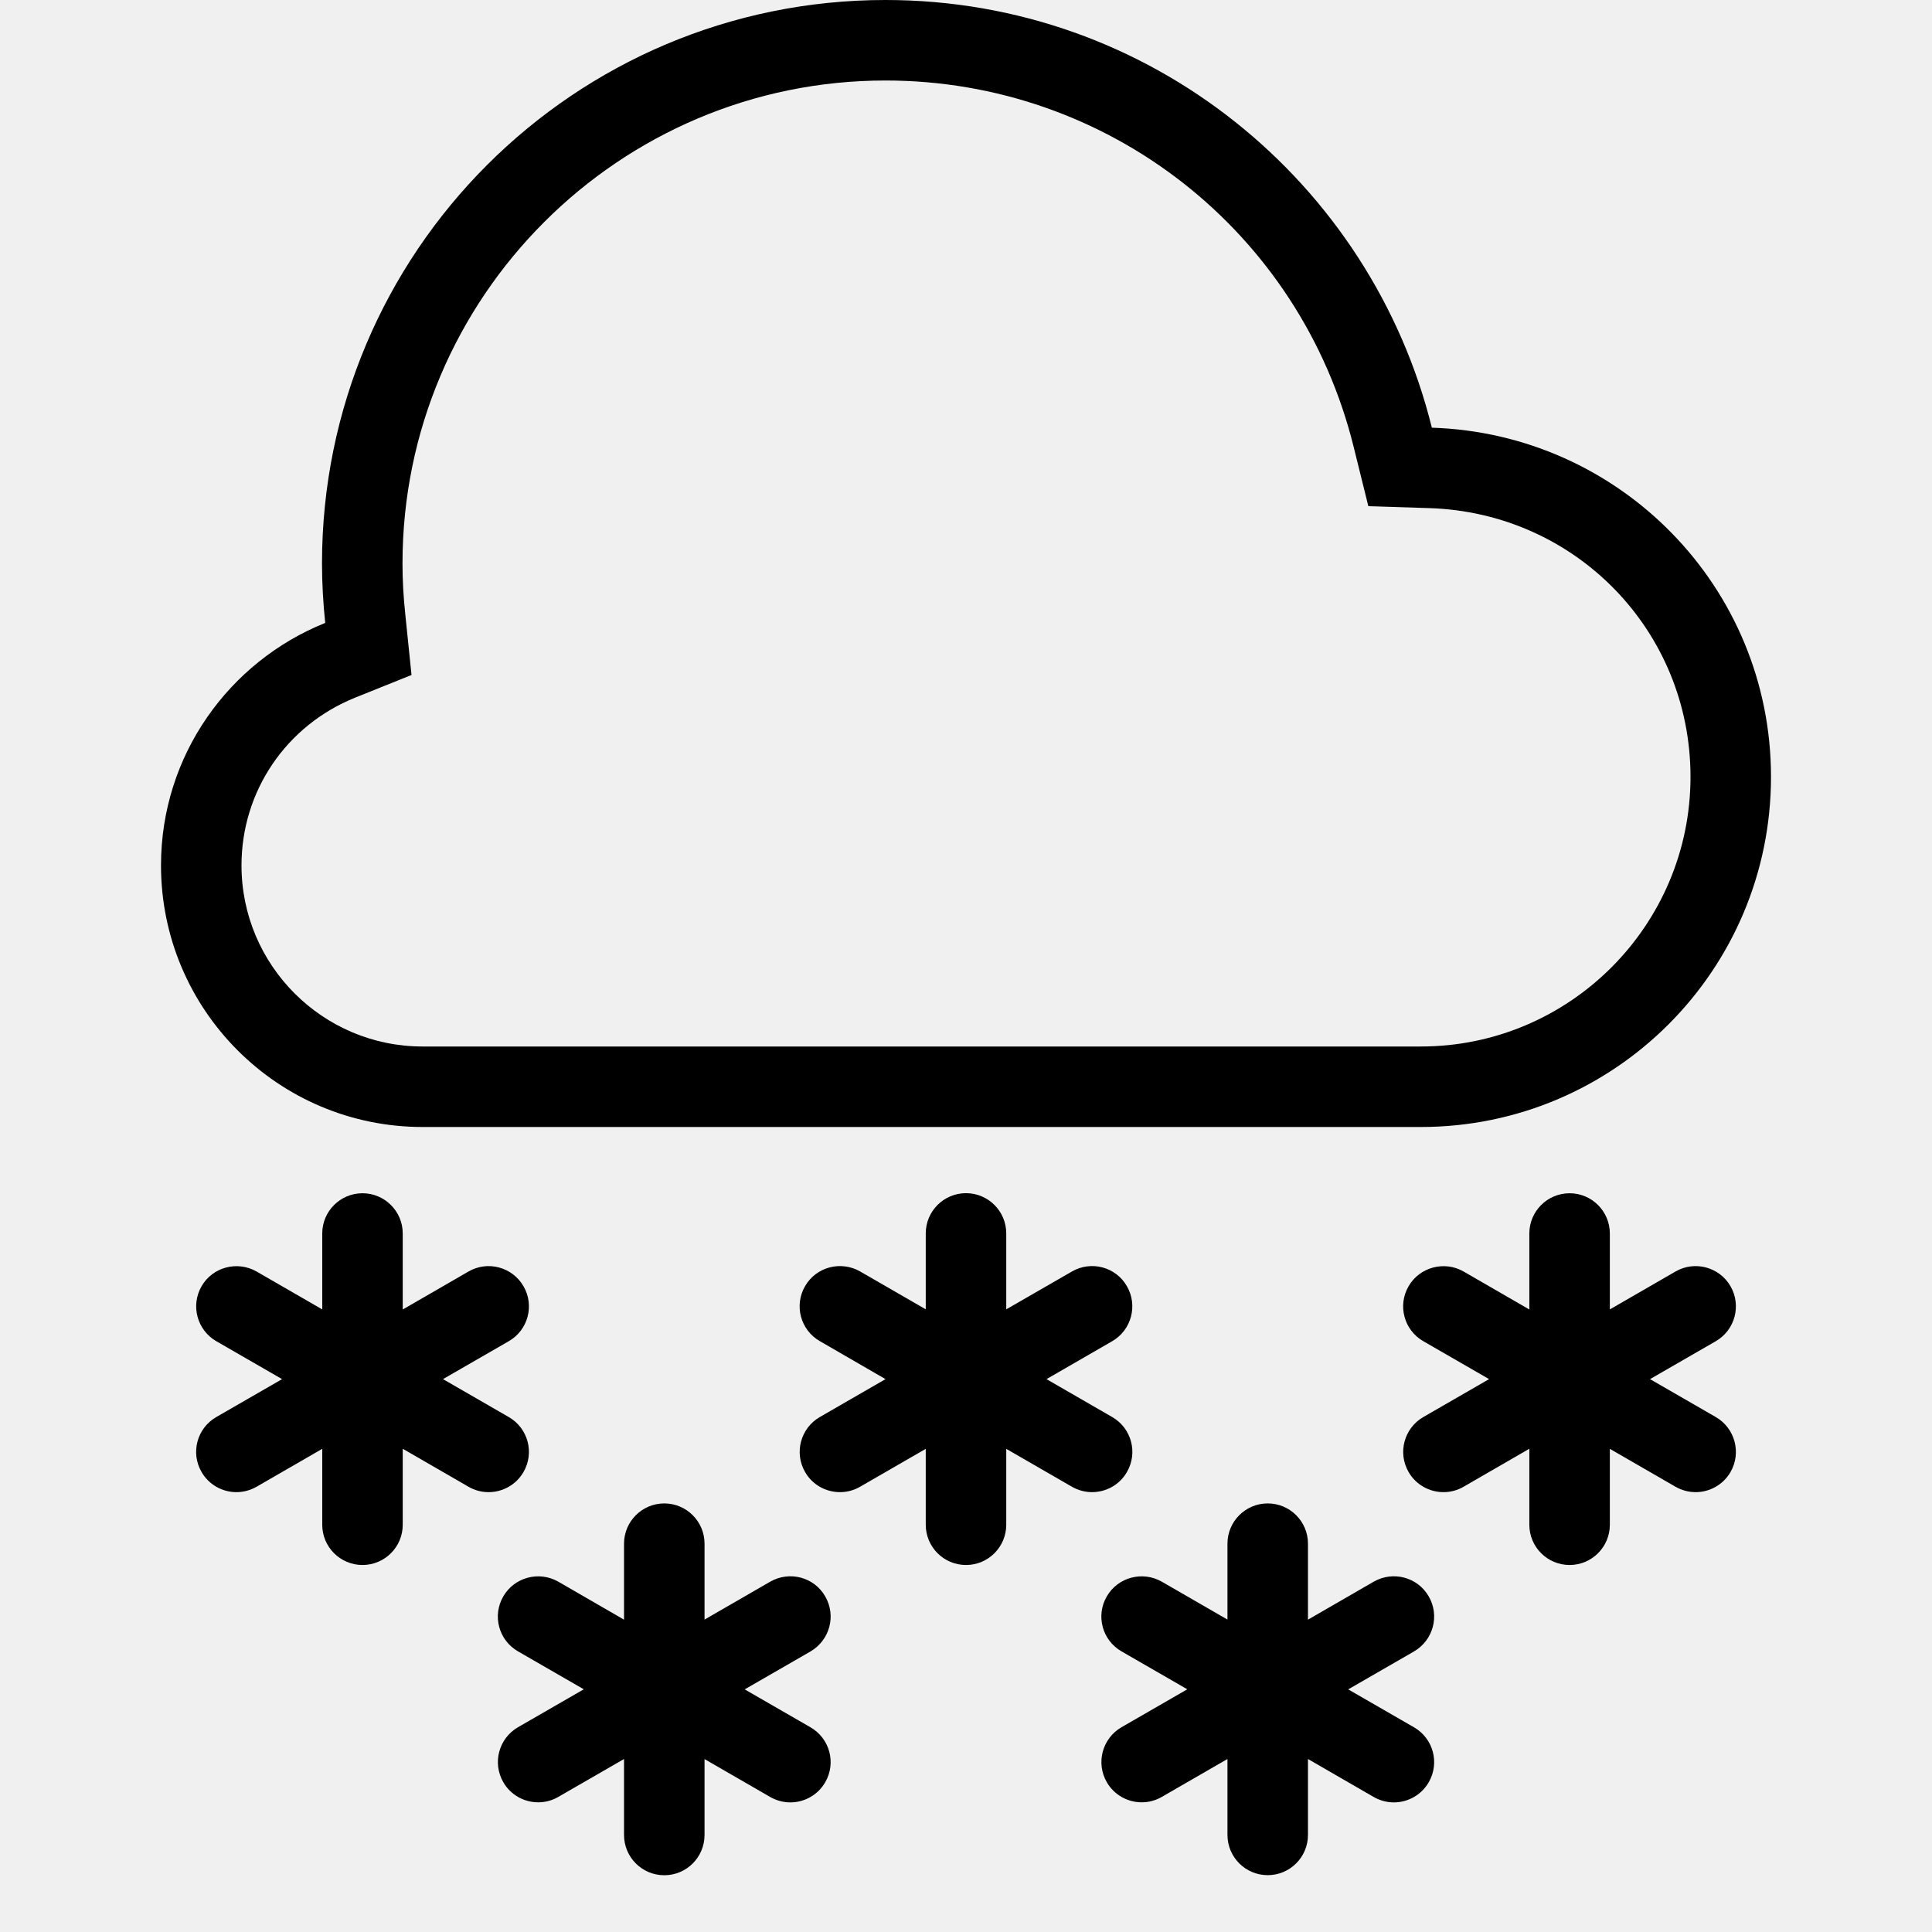
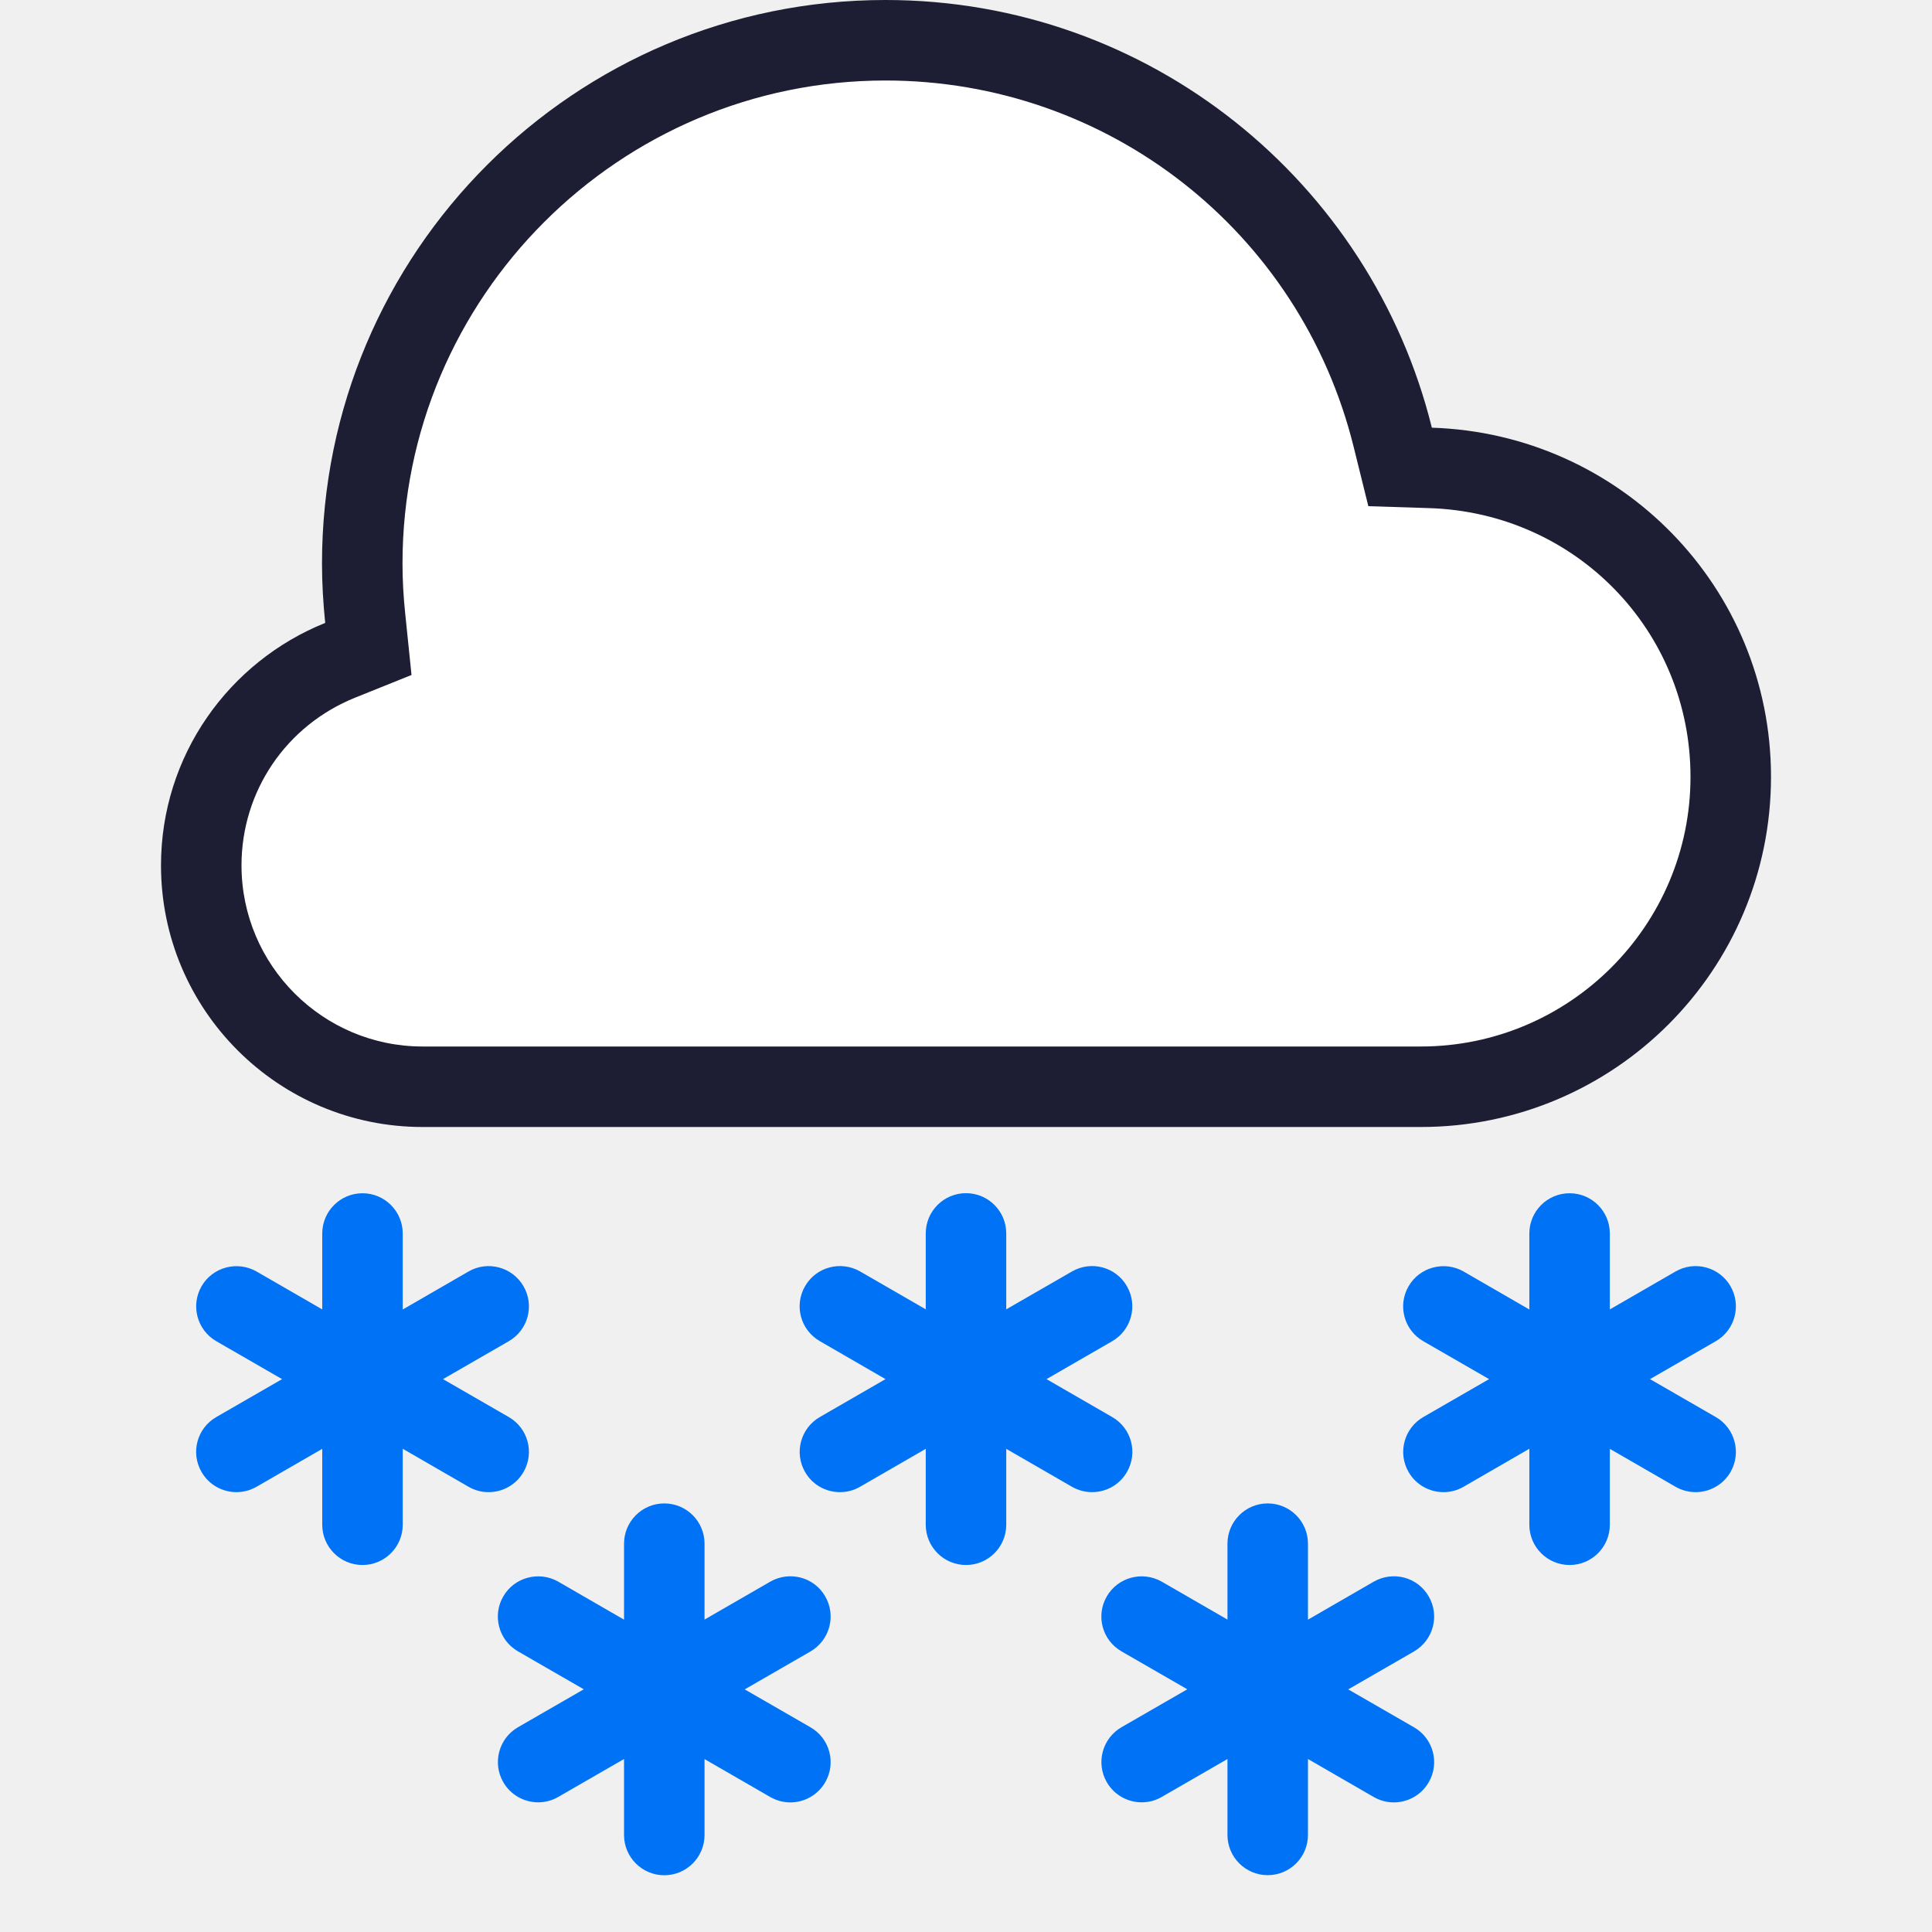
<svg xmlns="http://www.w3.org/2000/svg" version="1.1" id="snow_x5F_heavy" x="0px" y="0px" viewBox="0 0 24 24" enable-background="new 0 0 24 24" xml:space="preserve">
  <rect x="0" y="0" fill="none" width="24" height="24" />
  <g>
-     <path d="M11,1c2.761,0,5.153,1.872,5.816,4.553l0.182,0.735l0.757,0.024c1.819,0.058,3.245,1.524,3.245,3.338   c0,1.847-1.503,3.35-3.35,3.35h-12.4c-1.241,0-2.25-1.009-2.25-2.25c0-0.921,0.555-1.739,1.413-2.084l0.699-0.281   L5.035,7.635C5.011,7.409,5,7.202,5,7C5,3.692,7.691,1,11,1 M11,0   c-3.866,0-7,3.133-7,7c0,0.25,0.015,0.496,0.04,0.738c-1.194,0.48-2.04,1.645-2.04,3.012   c0,1.794,1.455,3.25,3.25,3.25h12.4c2.403,0,4.35-1.948,4.35-4.35c0-2.356-1.875-4.263-4.213-4.337   C17.032,2.263,14.284,0,11,0L11,0z" />
+     <path fill-rule="evenodd" clip-rule="evenodd" fill="#FFFFFF" d="M5.25,13.5c-1.517,0-2.75-1.233-2.75-2.75   c0-1.126,0.678-2.127,1.727-2.548l0.351-0.141l-0.04-0.376C4.514,7.461,4.5,7.232,4.5,7c0-3.584,2.916-6.5,6.5-6.5   c2.991,0,5.583,2.029,6.302,4.933l0.091,0.368l0.379,0.012C19.862,5.879,21.5,7.564,21.5,9.65   c0,2.123-1.728,3.85-3.851,3.85H5.25z" />
+     <path fill="#1D1D33" d="M11,1c2.761,0,5.153,1.872,5.816,4.553l0.182,0.735l0.757,0.024   c1.819,0.058,3.245,1.524,3.245,3.338c0,1.847-1.503,3.35-3.35,3.35h-12.4c-1.241,0-2.25-1.009-2.25-2.25   c0-0.921,0.555-1.739,1.413-2.084l0.699-0.281L5.035,7.635C5.011,7.409,5,7.202,5,7   C5,3.692,7.691,1,11,1 M11,0c-3.866,0-7,3.133-7,7c0,0.25,0.015,0.496,0.04,0.738   c-1.194,0.48-2.04,1.645-2.04,3.012c0,1.794,1.455,3.25,3.25,3.25h12.4c2.403,0,4.35-1.948,4.35-4.35   c0-2.356-1.875-4.263-4.213-4.337C17.032,2.263,14.284,0,11,0L11,0z" />
  </g>
-   <path d="M6.503,18.286c-0.092,0.16-0.261,0.25-0.433,0.25c-0.085,0-0.171-0.021-0.25-0.067l-0.817-0.472v0.944  c0,0.276-0.224,0.5-0.5,0.5s-0.5-0.224-0.5-0.5v-0.943l-0.816,0.471c-0.079,0.045-0.165,0.067-0.25,0.067  c-0.172,0-0.341-0.09-0.433-0.25c-0.139-0.239-0.057-0.545,0.183-0.683l0.817-0.471l-0.817-0.471  c-0.239-0.138-0.321-0.444-0.183-0.683c0.138-0.239,0.444-0.319,0.683-0.183l0.816,0.471v-0.943  c0-0.276,0.224-0.5,0.5-0.5s0.5,0.224,0.5,0.5v0.944l0.817-0.472c0.238-0.138,0.545-0.056,0.683,0.183  c0.139,0.239,0.057,0.545-0.183,0.683l-0.817,0.471l0.817,0.471C6.56,17.741,6.642,18.047,6.503,18.286z   M21.314,17.603l-0.817-0.471l0.817-0.471c0.239-0.138,0.321-0.444,0.183-0.683  c-0.138-0.239-0.444-0.321-0.683-0.183l-0.816,0.471v-0.943c0-0.276-0.224-0.5-0.5-0.5s-0.5,0.224-0.5,0.5v0.944  l-0.817-0.472c-0.237-0.136-0.545-0.056-0.683,0.183c-0.139,0.239-0.057,0.545,0.183,0.683l0.817,0.471  l-0.817,0.471c-0.239,0.138-0.321,0.444-0.183,0.683c0.092,0.16,0.261,0.25,0.433,0.25  c0.085,0,0.171-0.021,0.25-0.067l0.817-0.472v0.944c0,0.276,0.224,0.5,0.5,0.5s0.5-0.224,0.5-0.5v-0.943l0.816,0.471  c0.079,0.045,0.165,0.067,0.25,0.067c0.172,0,0.341-0.09,0.433-0.25C21.635,18.047,21.553,17.741,21.314,17.603z   M13.816,17.603L13,17.132l0.816-0.471c0.239-0.138,0.321-0.444,0.183-0.683c-0.138-0.241-0.444-0.321-0.683-0.183  L12.5,16.265v-0.943c0-0.276-0.224-0.5-0.5-0.5s-0.5,0.224-0.5,0.5v0.943l-0.816-0.471  c-0.238-0.136-0.545-0.057-0.683,0.183c-0.139,0.239-0.057,0.545,0.183,0.683L11,17.132l-0.816,0.471  c-0.239,0.138-0.321,0.444-0.183,0.683c0.092,0.161,0.261,0.25,0.433,0.25c0.085,0,0.171-0.021,0.25-0.067  L11.5,17.998v0.943c0,0.276,0.224,0.5,0.5,0.5s0.5-0.224,0.5-0.5v-0.943l0.816,0.471  c0.079,0.045,0.165,0.067,0.25,0.067c0.172,0,0.341-0.089,0.433-0.25C14.138,18.047,14.056,17.741,13.816,17.603z   M10.251,19.831c-0.137-0.24-0.443-0.32-0.683-0.183L8.752,20.119v-0.943c0-0.276-0.224-0.5-0.5-0.5  s-0.5,0.224-0.5,0.5v0.944l-0.817-0.472c-0.238-0.136-0.545-0.056-0.683,0.183  c-0.139,0.239-0.057,0.545,0.183,0.683l0.817,0.471l-0.817,0.471c-0.239,0.138-0.321,0.444-0.183,0.683  c0.092,0.16,0.261,0.25,0.433,0.25c0.085,0,0.171-0.021,0.25-0.067L7.752,21.851v0.944c0,0.276,0.224,0.5,0.5,0.5  s0.5-0.224,0.5-0.5v-0.943l0.816,0.471c0.079,0.045,0.165,0.067,0.25,0.067c0.172,0,0.341-0.09,0.433-0.25  c0.139-0.239,0.057-0.545-0.183-0.683l-0.817-0.471l0.817-0.471C10.308,20.375,10.39,20.07,10.251,19.831z   M17.748,19.831c-0.138-0.24-0.443-0.32-0.683-0.183l-0.817,0.472v-0.944c0-0.276-0.224-0.5-0.5-0.5  s-0.5,0.224-0.5,0.5v0.943l-0.816-0.471c-0.239-0.136-0.545-0.056-0.683,0.183c-0.139,0.239-0.057,0.545,0.183,0.683  l0.817,0.471l-0.817,0.471c-0.239,0.138-0.321,0.444-0.183,0.683c0.092,0.16,0.261,0.25,0.433,0.25  c0.085,0,0.171-0.021,0.25-0.067l0.816-0.471v0.943c0,0.276,0.224,0.5,0.5,0.5s0.5-0.224,0.5-0.5V21.851l0.817,0.472  c0.079,0.045,0.165,0.067,0.25,0.067c0.172,0,0.341-0.09,0.433-0.25c0.139-0.239,0.057-0.545-0.183-0.683  l-0.817-0.471l0.817-0.471C17.805,20.375,17.887,20.07,17.748,19.831z" />
+   <path fill="#0072F5" d="M6.503,18.286c-0.092,0.16-0.261,0.25-0.433,0.25c-0.085,0-0.171-0.021-0.25-0.067l-0.817-0.472  v0.944c0,0.276-0.224,0.5-0.5,0.5s-0.5-0.224-0.5-0.5v-0.943l-0.816,0.471c-0.079,0.045-0.165,0.067-0.25,0.067  c-0.172,0-0.341-0.09-0.433-0.25c-0.139-0.239-0.057-0.545,0.183-0.683l0.817-0.471l-0.817-0.471  c-0.239-0.138-0.321-0.444-0.183-0.683c0.138-0.239,0.444-0.319,0.683-0.183l0.816,0.471v-0.943  c0-0.276,0.224-0.5,0.5-0.5s0.5,0.224,0.5,0.5v0.944l0.817-0.472c0.238-0.138,0.545-0.056,0.683,0.183  c0.139,0.239,0.057,0.545-0.183,0.683l-0.817,0.471l0.817,0.471C6.56,17.741,6.642,18.047,6.503,18.286z   M21.314,17.603l-0.817-0.471l0.817-0.471c0.239-0.138,0.321-0.444,0.183-0.683  c-0.138-0.239-0.444-0.321-0.683-0.183l-0.816,0.471v-0.943c0-0.276-0.224-0.5-0.5-0.5s-0.5,0.224-0.5,0.5v0.944  l-0.817-0.472c-0.237-0.136-0.545-0.056-0.683,0.183c-0.139,0.239-0.057,0.545,0.183,0.683l0.817,0.471  l-0.817,0.471c-0.239,0.138-0.321,0.444-0.183,0.683c0.092,0.16,0.261,0.25,0.433,0.25  c0.085,0,0.171-0.021,0.25-0.067l0.817-0.472v0.944c0,0.276,0.224,0.5,0.5,0.5s0.5-0.224,0.5-0.5v-0.943l0.816,0.471  c0.079,0.045,0.165,0.067,0.25,0.067c0.172,0,0.341-0.09,0.433-0.25C21.635,18.047,21.553,17.741,21.314,17.603z   M13.816,17.603L13,17.132l0.816-0.471c0.239-0.138,0.321-0.444,0.183-0.683c-0.138-0.241-0.444-0.321-0.683-0.183  L12.5,16.265v-0.943c0-0.276-0.224-0.5-0.5-0.5s-0.5,0.224-0.5,0.5v0.943l-0.816-0.471  c-0.238-0.136-0.545-0.057-0.683,0.183c-0.139,0.239-0.057,0.545,0.183,0.683L11,17.132l-0.816,0.471  c-0.239,0.138-0.321,0.444-0.183,0.683c0.092,0.161,0.261,0.25,0.433,0.25c0.085,0,0.171-0.021,0.25-0.067  L11.5,17.998v0.943c0,0.276,0.224,0.5,0.5,0.5s0.5-0.224,0.5-0.5v-0.943l0.816,0.471  c0.079,0.045,0.165,0.067,0.25,0.067c0.172,0,0.341-0.089,0.433-0.25C14.138,18.047,14.056,17.741,13.816,17.603z   M10.251,19.831c-0.137-0.24-0.443-0.32-0.683-0.183L8.752,20.119v-0.943c0-0.276-0.224-0.5-0.5-0.5  s-0.5,0.224-0.5,0.5v0.944l-0.817-0.472c-0.238-0.136-0.545-0.056-0.683,0.183  c-0.139,0.239-0.057,0.545,0.183,0.683l0.817,0.471l-0.817,0.471c-0.239,0.138-0.321,0.444-0.183,0.683  c0.092,0.16,0.261,0.25,0.433,0.25c0.085,0,0.171-0.021,0.25-0.067L7.752,21.851v0.944c0,0.276,0.224,0.5,0.5,0.5  s0.5-0.224,0.5-0.5v-0.943l0.816,0.471c0.079,0.045,0.165,0.067,0.25,0.067c0.172,0,0.341-0.09,0.433-0.25  c0.139-0.239,0.057-0.545-0.183-0.683l-0.817-0.471l0.817-0.471C10.308,20.375,10.39,20.07,10.251,19.831z   M17.748,19.831c-0.138-0.24-0.443-0.32-0.683-0.183l-0.817,0.472v-0.944c0-0.276-0.224-0.5-0.5-0.5  s-0.5,0.224-0.5,0.5v0.943l-0.816-0.471c-0.239-0.136-0.545-0.056-0.683,0.183c-0.139,0.239-0.057,0.545,0.183,0.683  l0.817,0.471l-0.817,0.471c-0.239,0.138-0.321,0.444-0.183,0.683c0.092,0.16,0.261,0.25,0.433,0.25  c0.085,0,0.171-0.021,0.25-0.067l0.816-0.471v0.943c0,0.276,0.224,0.5,0.5,0.5s0.5-0.224,0.5-0.5V21.851l0.817,0.472  c0.079,0.045,0.165,0.067,0.25,0.067c0.172,0,0.341-0.09,0.433-0.25c0.139-0.239,0.057-0.545-0.183-0.683  l-0.817-0.471l0.817-0.471C17.805,20.375,17.887,20.07,17.748,19.831z" />
</svg>
